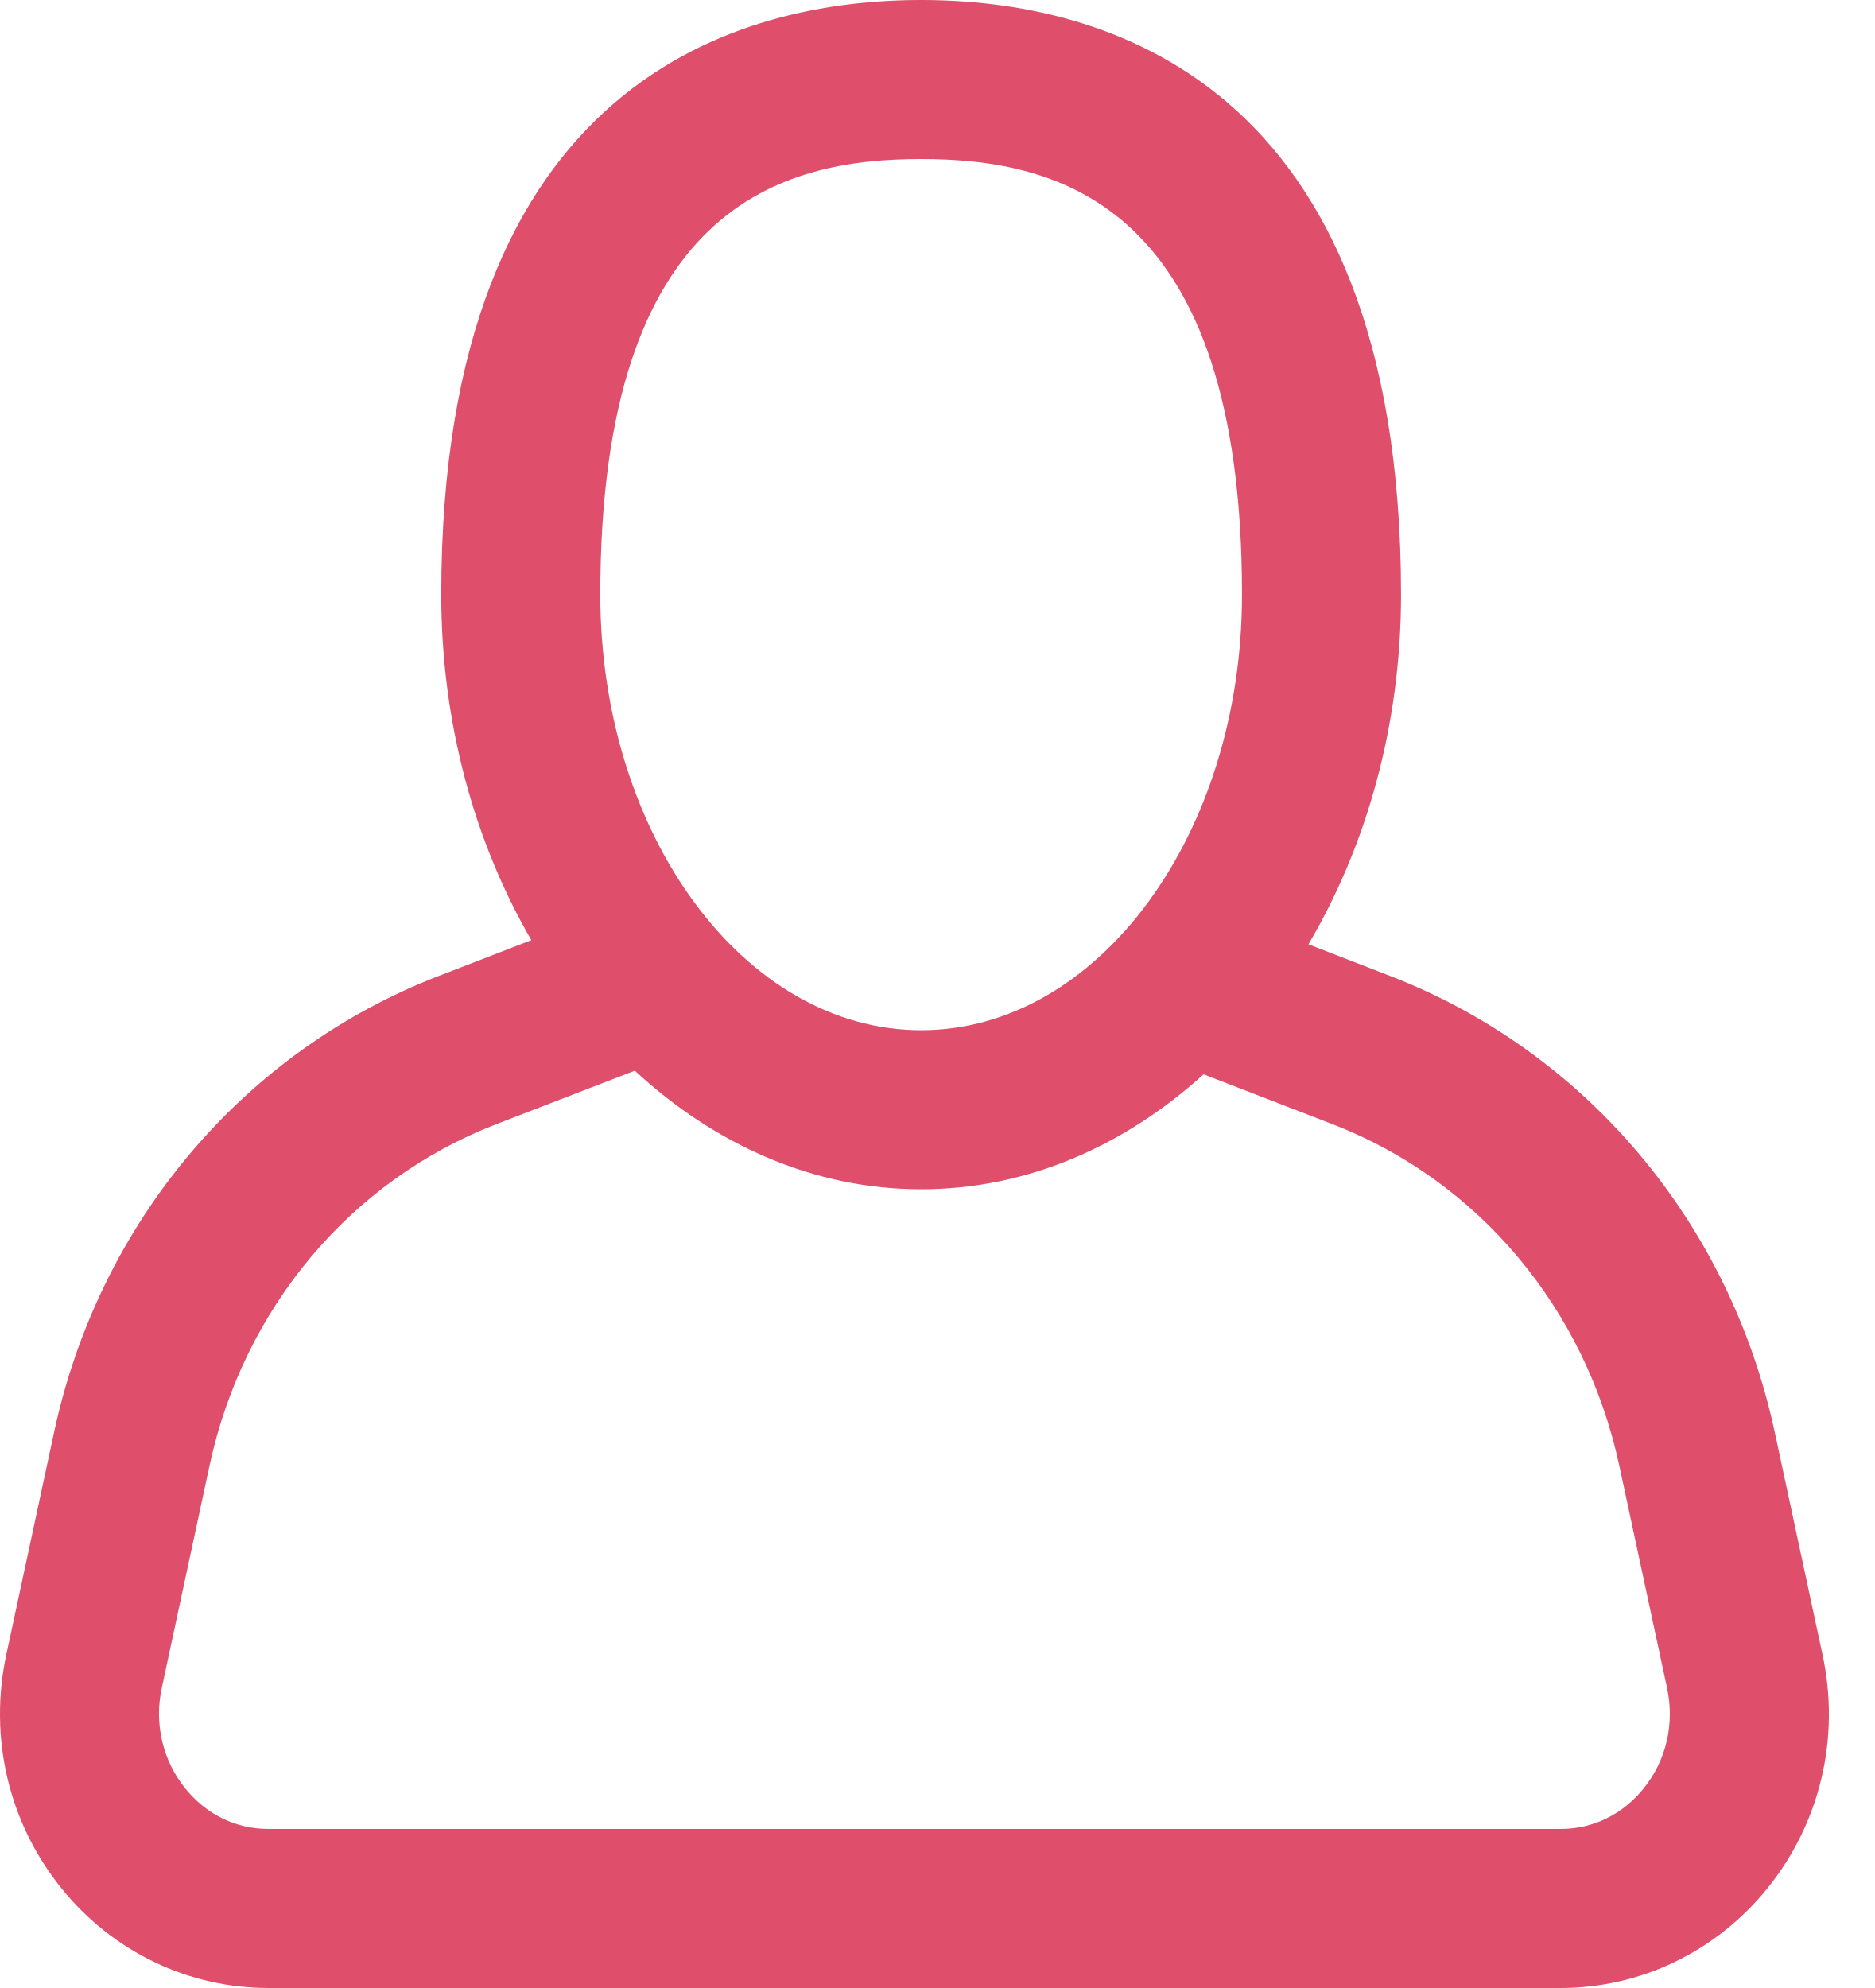
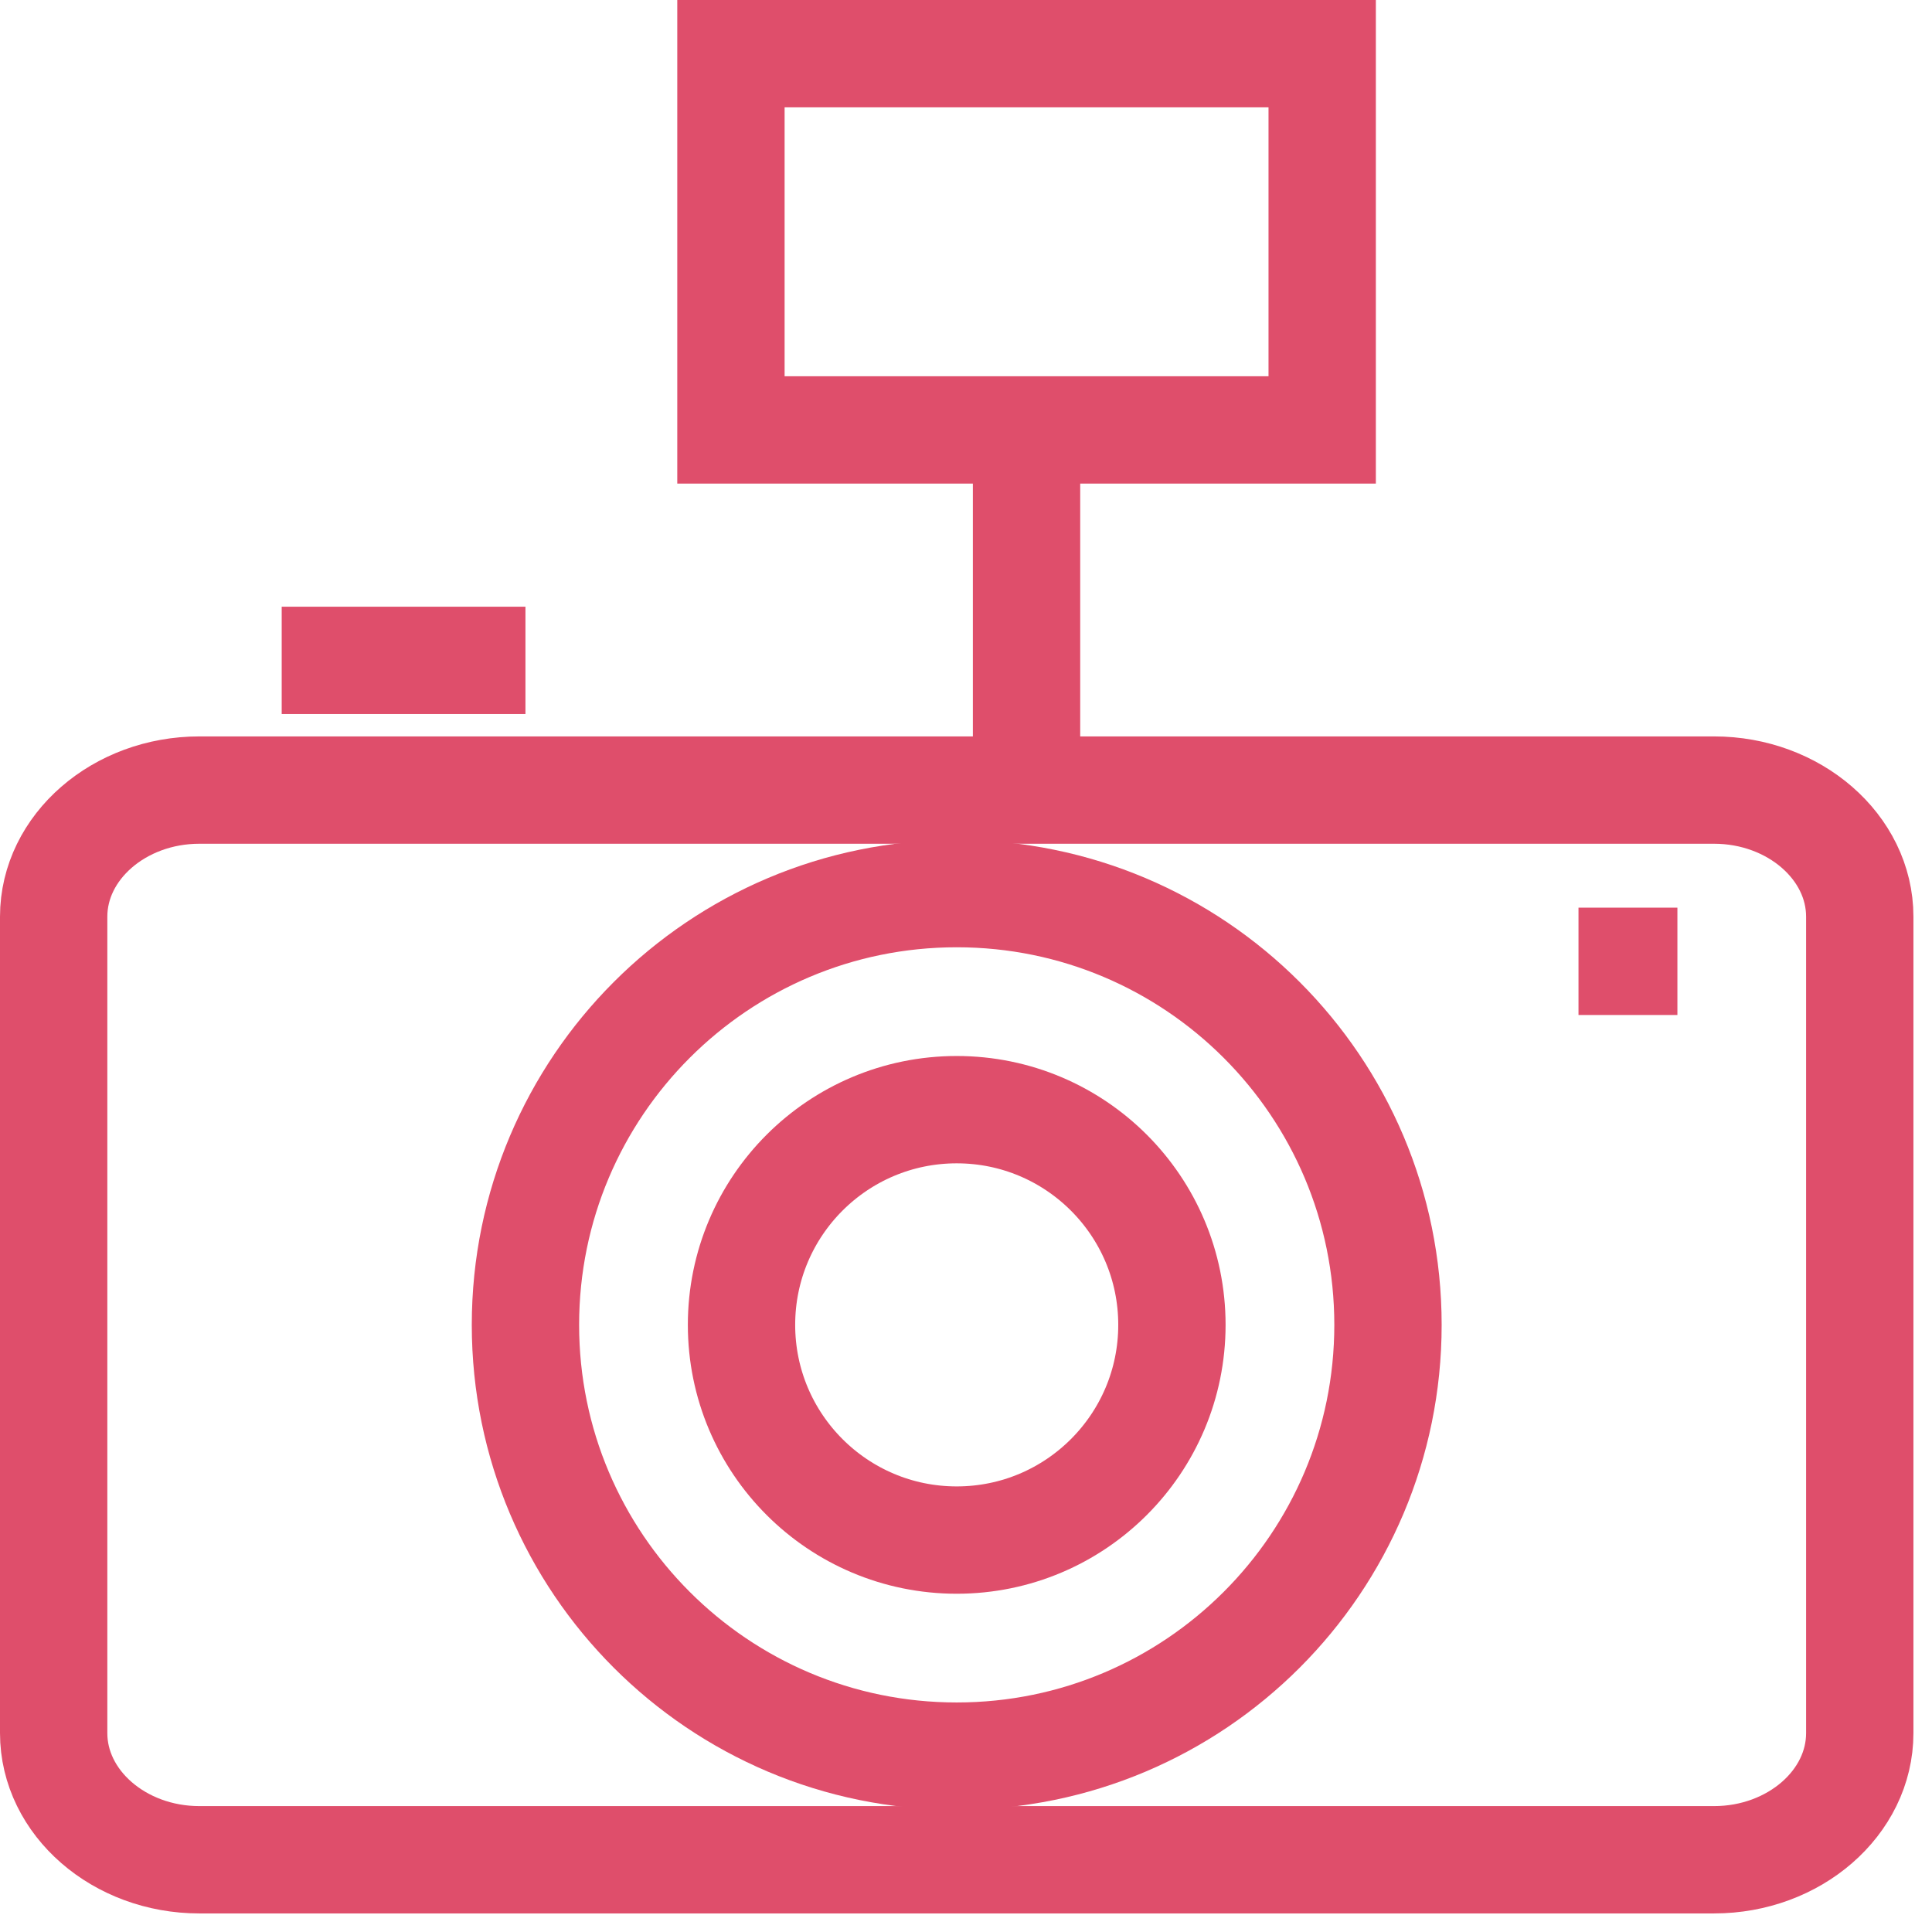
- <svg xmlns="http://www.w3.org/2000/svg" viewBox="0 0 33 35" version="1.1">
+ <svg xmlns="http://www.w3.org/2000/svg" viewBox="0 0 36 36" version="1.1">
  <defs />
  <g id="Landing" stroke="none" stroke-width="1" fill="none" fill-rule="evenodd">
-     <g id="Desktop" transform="translate(-958, -1678)" fill="#DF4E6B">
+     <g id="Desktop" transform="translate(-707, -1675)" stroke="#DF4E6B" stroke-width="2">
      <g id="Servicios" transform="translate(0, 1201)">
-         <path d="M990.088,506.131 L989.248,502.22 C988.455,498.521 985.922,495.516 982.474,494.182 L981.037,493.625 C982.057,491.896 982.667,489.771 982.667,487.469 C982.667,478.361 977.374,477 974.218,477 C971.062,477 965.769,478.361 965.769,487.469 C965.769,489.739 966.361,491.836 967.355,493.552 L965.726,494.182 C962.277,495.516 959.745,498.521 958.951,502.22 L958.111,506.131 C957.799,507.594 958.152,509.094 959.084,510.247 C959.986,511.362 961.313,512 962.728,512 L985.473,512 C986.888,512 988.215,511.36 989.117,510.246 C990.049,509.092 990.403,507.593 990.088,506.131 L990.088,506.131 Z M974.218,479.8 C976.643,479.8 979.867,480.595 979.867,487.469 C979.867,491.697 977.333,495.138 974.218,495.138 C971.103,495.138 968.569,491.697 968.569,487.469 C968.569,480.595 971.793,479.8 974.218,479.8 L974.218,479.8 Z M986.938,508.487 C986.566,508.948 986.045,509.2 985.473,509.2 L962.728,509.2 C962.156,509.2 961.635,508.948 961.262,508.487 C960.865,507.995 960.712,507.349 960.848,506.719 L961.688,502.808 C962.284,500.034 964.17,497.786 966.735,496.793 L969.177,495.85 C970.585,497.154 972.327,497.938 974.218,497.938 C976.079,497.938 977.794,497.18 979.191,495.914 L981.463,496.793 C984.029,497.786 985.915,500.034 986.511,502.808 L987.351,506.719 C987.487,507.351 987.336,507.995 986.938,508.487 L986.938,508.487 Z" id="photobooth" />
+         <g id="entretenimiento" transform="translate(708, 475)">
+           <path d="M33.654,31.294 C33.654,32.592 32.432,33.654 30.939,33.654 L2.714,33.654 C1.222,33.654 0,32.592 0,31.294 L0,16.081 C0,14.784 1.222,13.722 2.714,13.722 L30.939,13.722 C32.432,13.722 33.654,14.784 33.654,16.081 L33.654,31.294 L33.654,31.294 Z" id="Shape" />
+           <rect id="Rectangle-path" x="12.62" y="0" width="11.017" height="7.011" />
+           <path d="M18.128,7.011 L18.128,13.722" id="Shape" />
+           <ellipse id="Oval" cx="16.827" cy="23.687" rx="8.036" ry="8.036" />
+           <ellipse id="Oval" cx="16.827" cy="23.687" rx="4.01" ry="4.01" />
+           <path d="M28.413,16.913 L30.256,16.913" id="Shape" />
+           <path d="M4.249,11.305 L8.791,11.305" id="Shape" />
+         </g>
      </g>
    </g>
  </g>
</svg>
